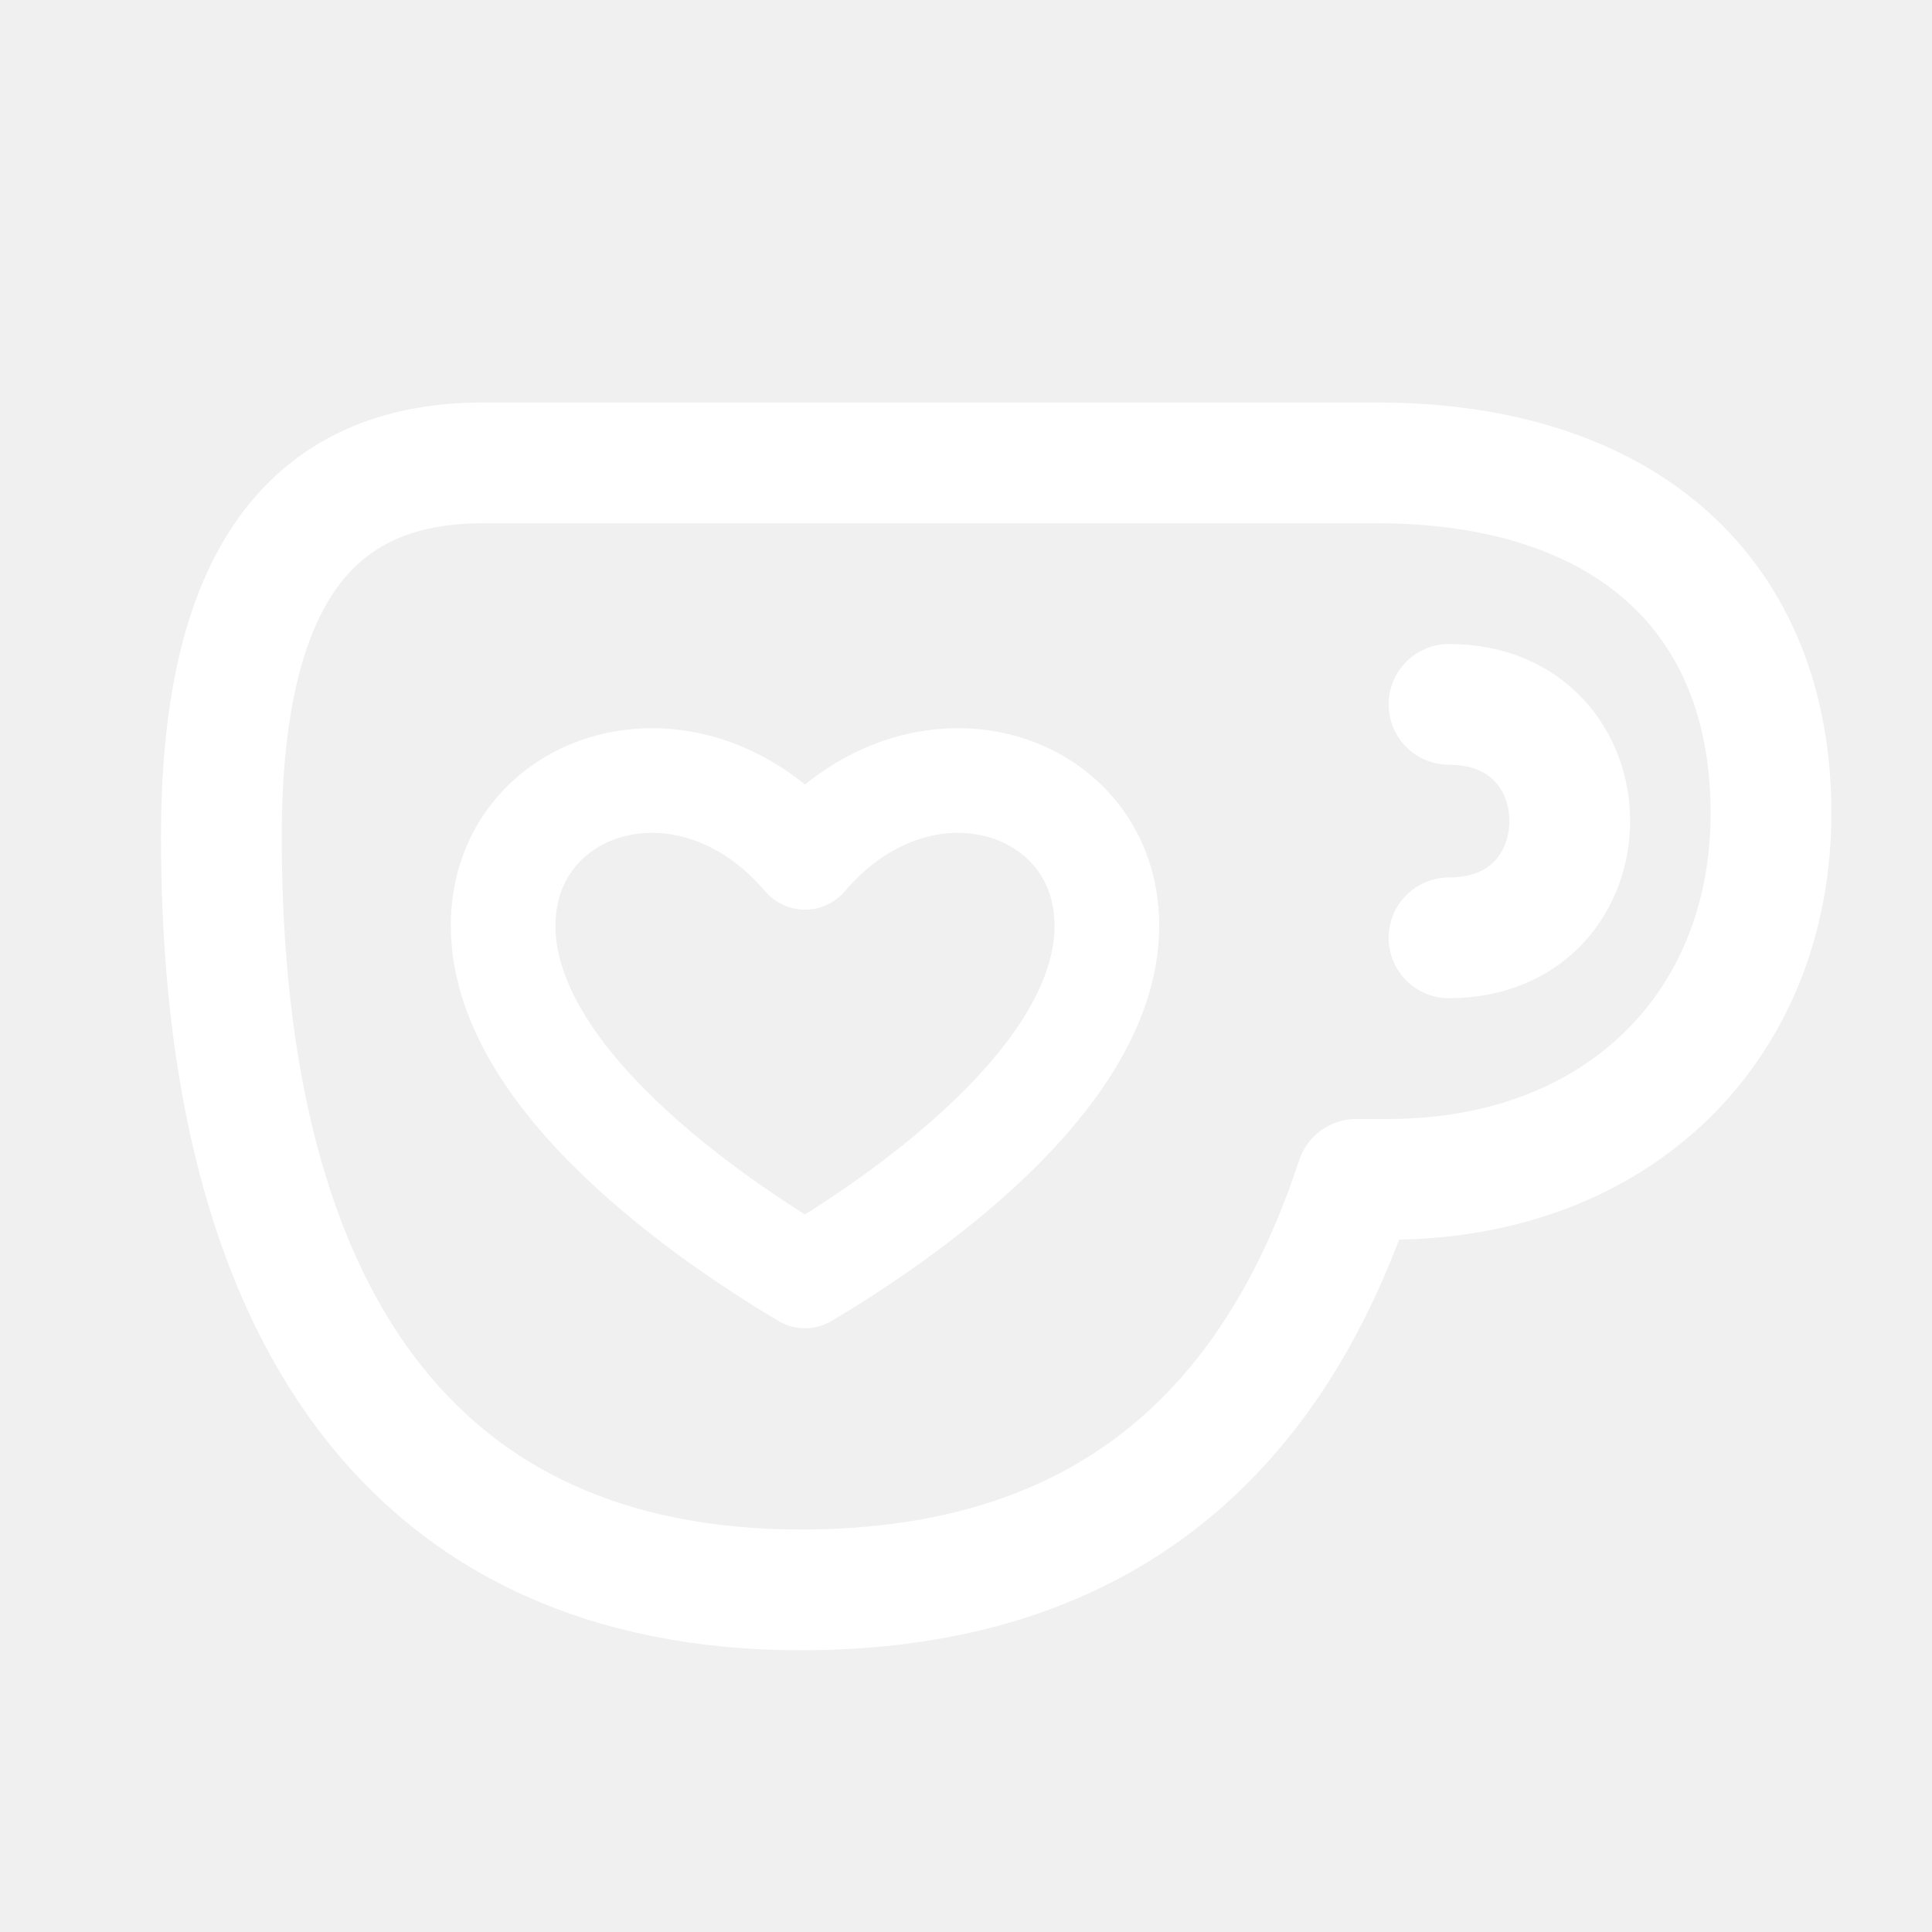
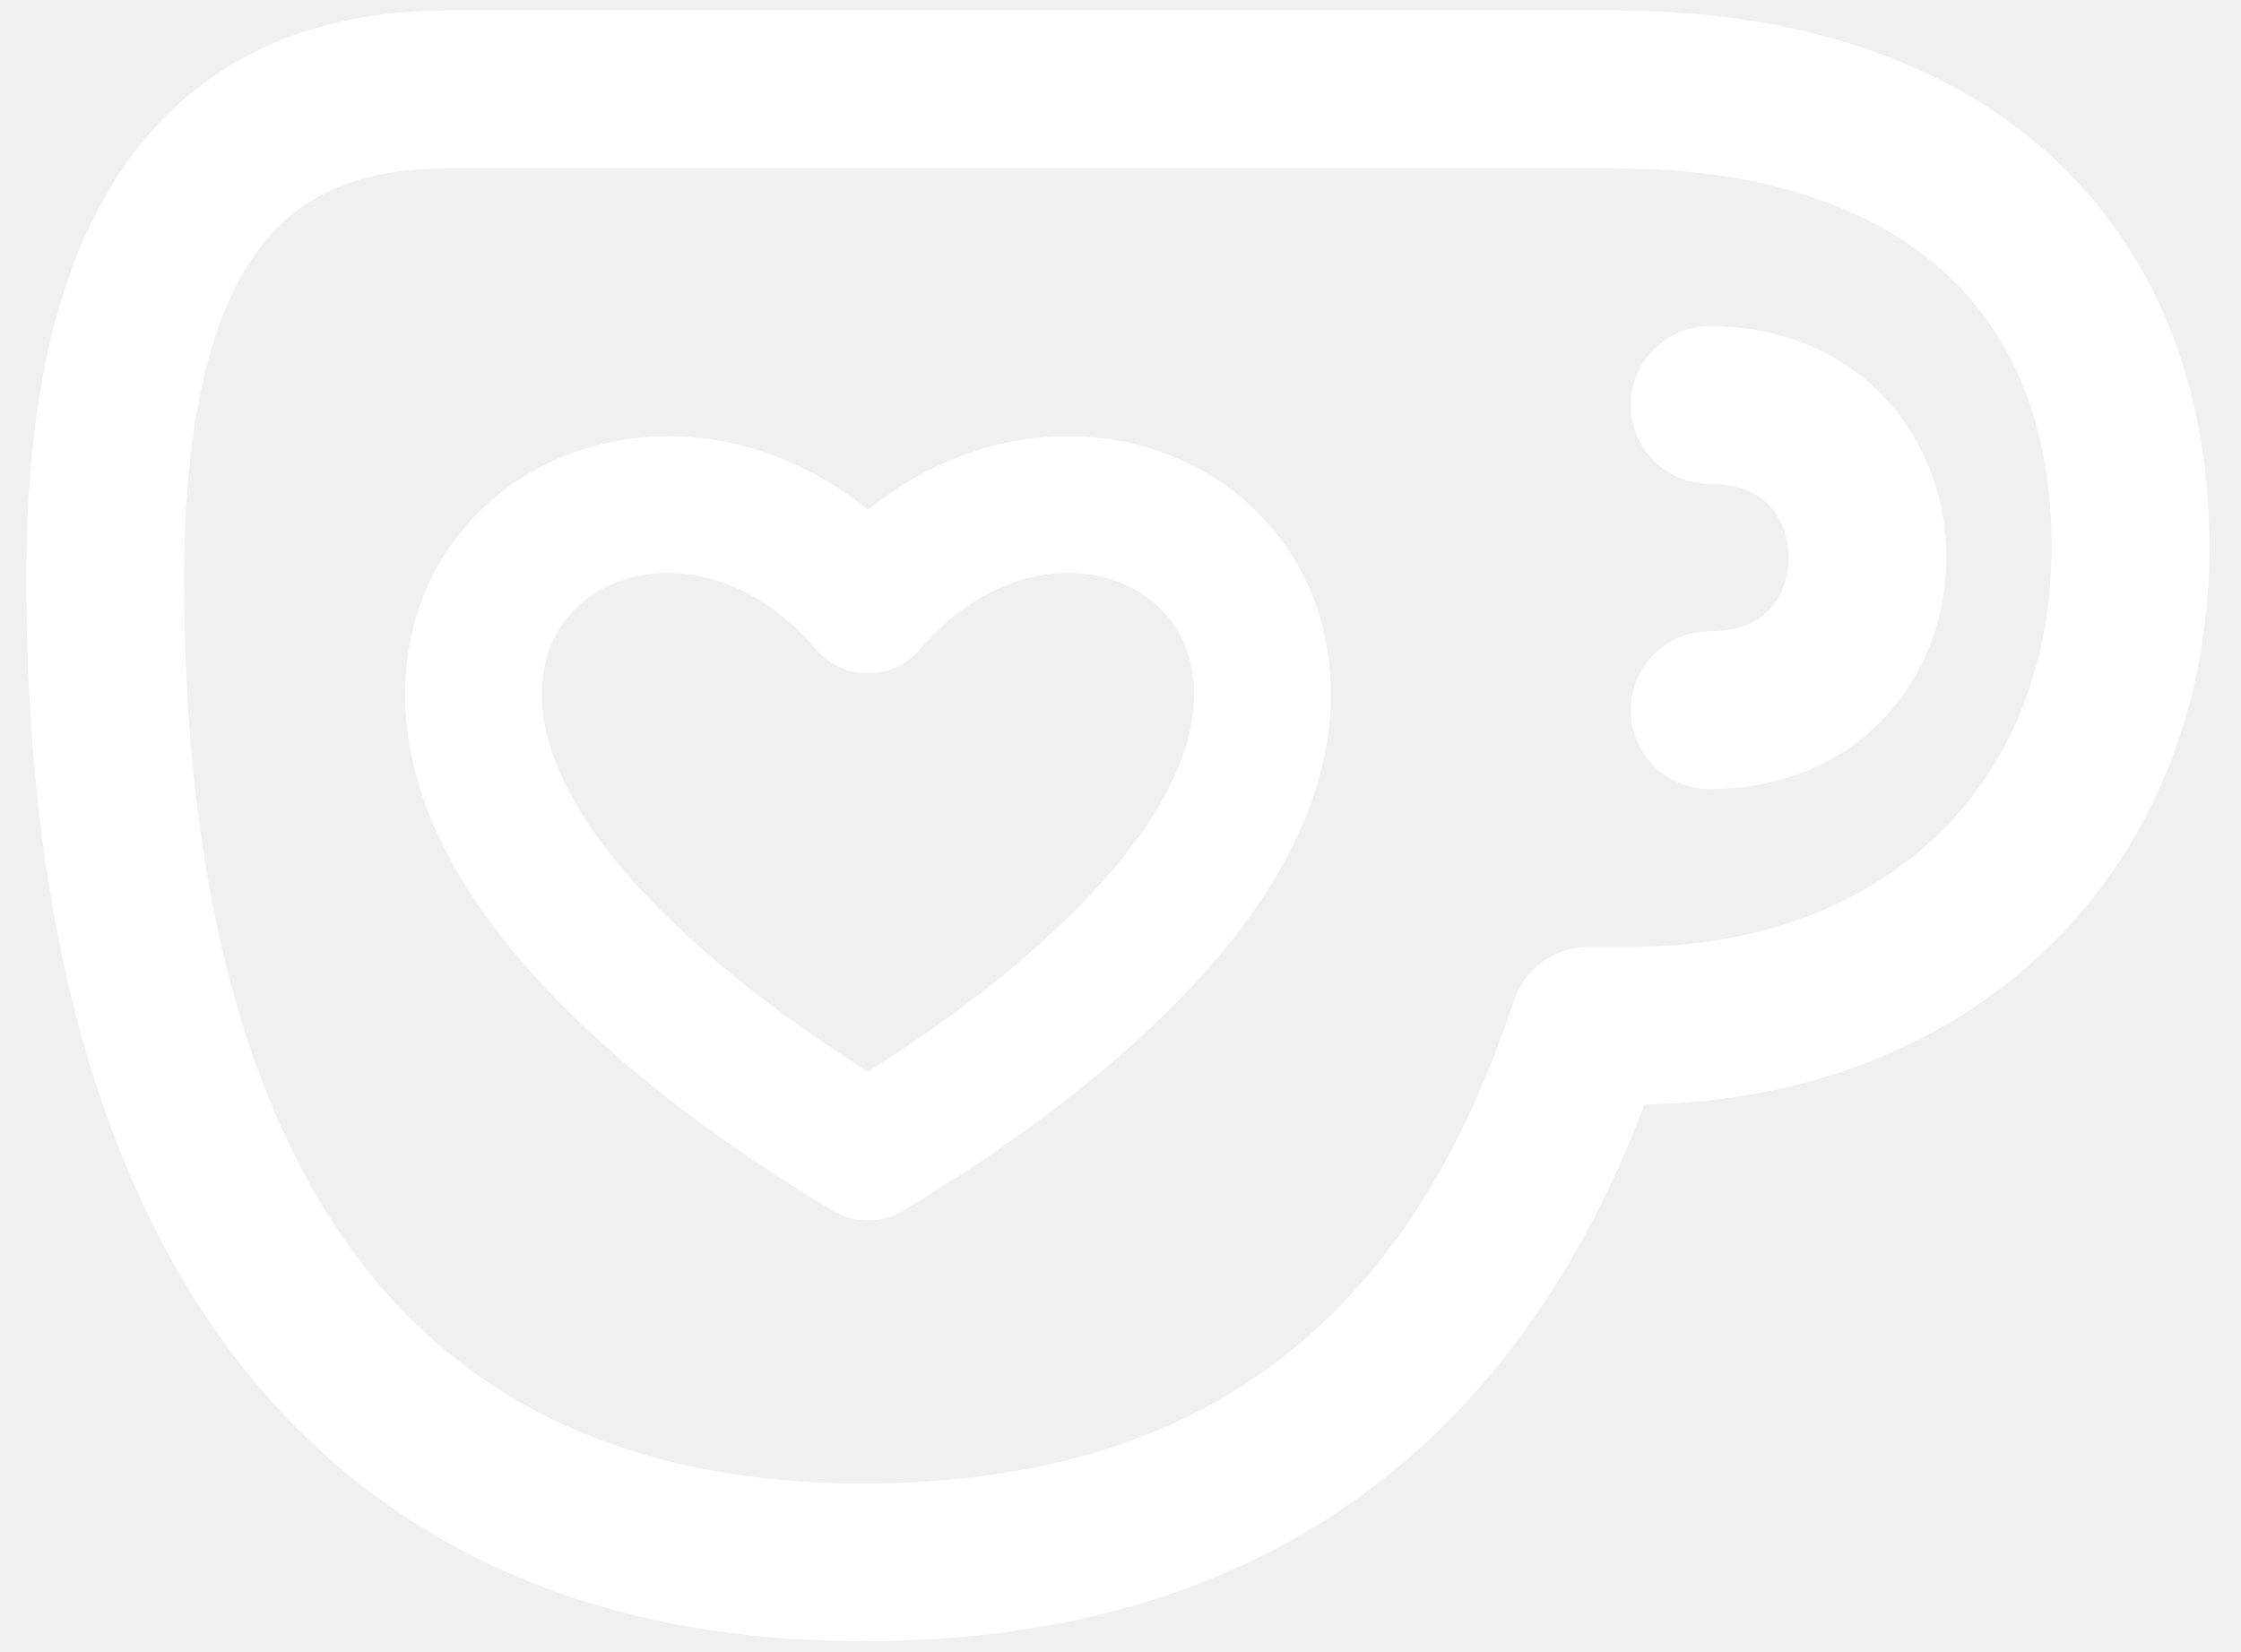
- <svg xmlns="http://www.w3.org/2000/svg" viewBox="0 0 24 24" fill="none" stroke="white" stroke-width="1.5" stroke-linecap="round" stroke-linejoin="round">
+ <svg xmlns="http://www.w3.org/2000/svg" viewBox="1.75 4.9 21.3 15.7" fill="none" stroke="white" stroke-width="1.5" stroke-linecap="round" stroke-linejoin="round">
  <path d="M6 5.75H17.1C20.2 5.75 22 7.4 22 10.1C22 12.75 20.1 14.65 17.25 14.65H16.85C15.7 18.15 13.35 19.75 9.95 19.75C5.15 19.75 2.75 16.35 2.75 10.4C2.75 7.2 3.85 5.75 6 5.75Z" />
  <path d="M18 8.75C20 8.75 20 11.65 18 11.65" />
  <path d="M10 15.85C9.25 15.4 6.25 13.55 6.25 11.5C6.25 9.7 8.55 8.95 10 10.65C11.45 8.95 13.75 9.7 13.75 11.5C13.75 13.55 10.75 15.4 10 15.85Z" stroke-width="1.3" />
</svg>
